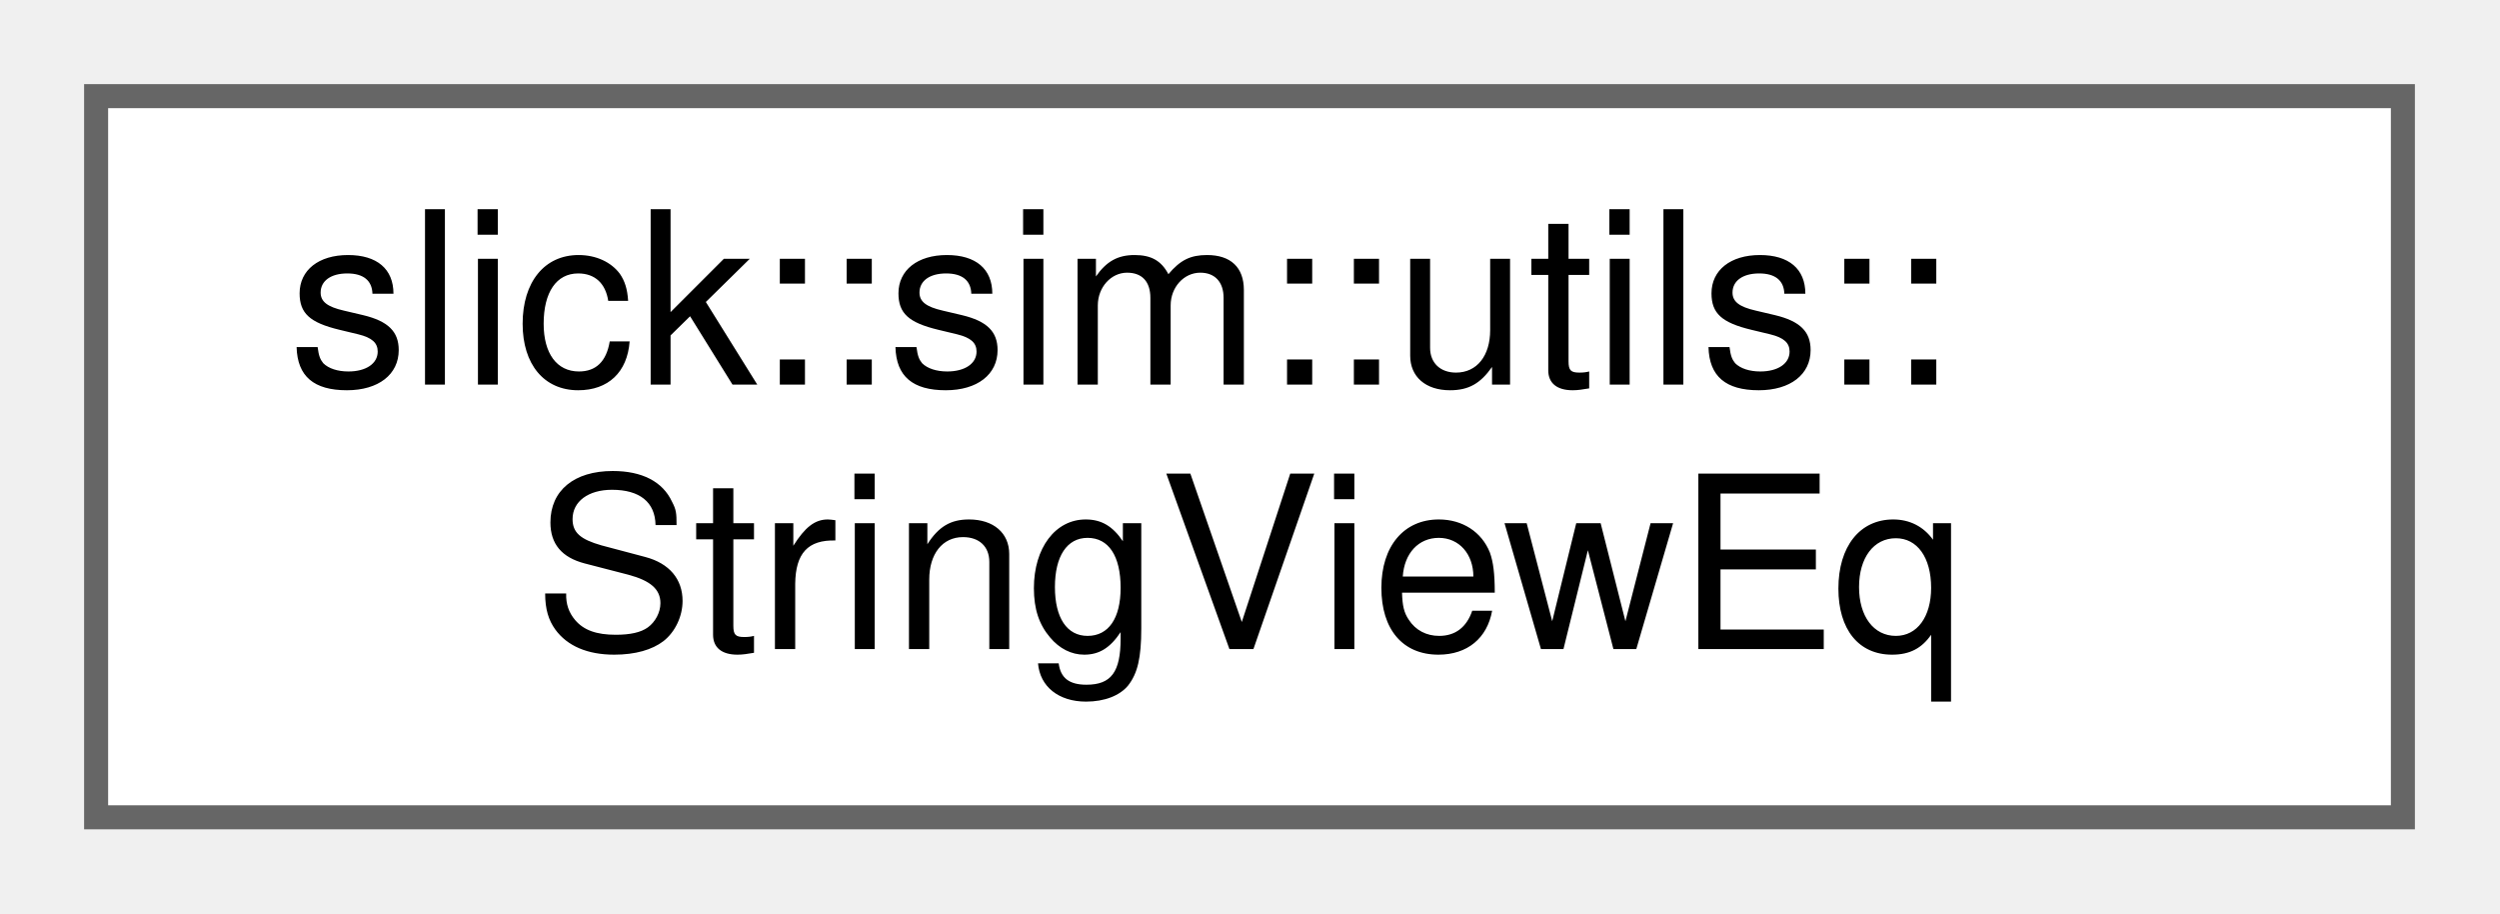
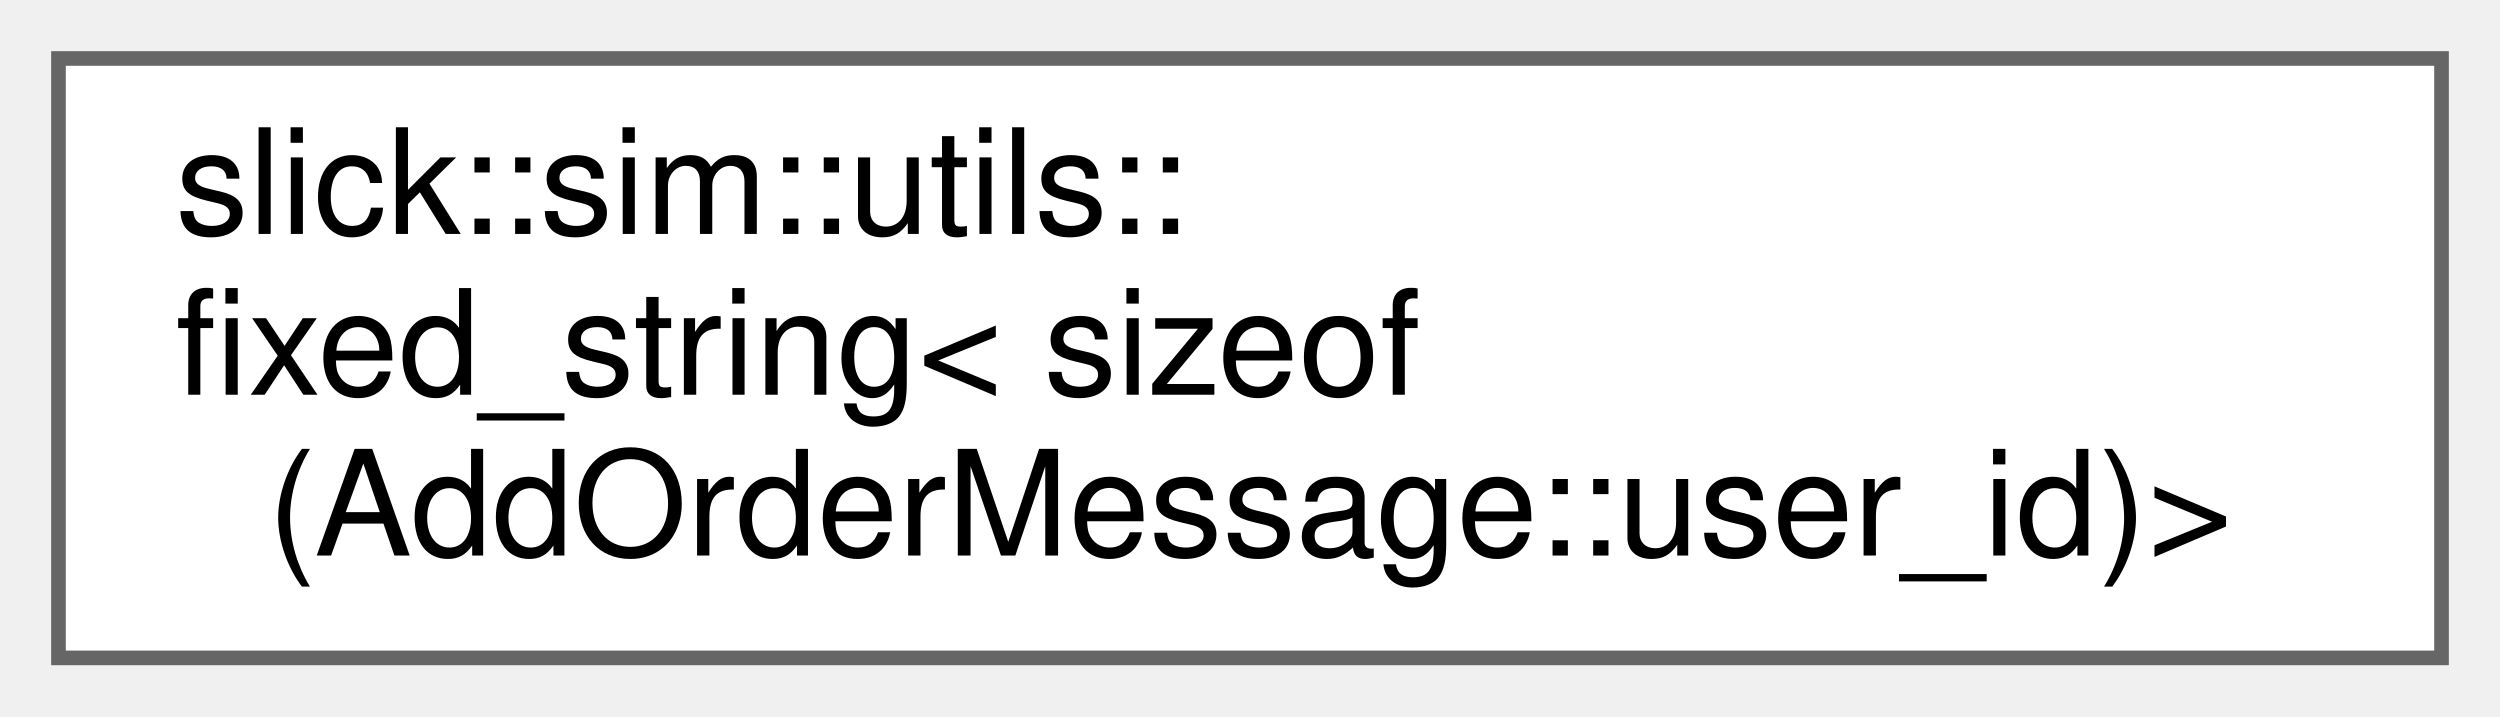
- <svg xmlns="http://www.w3.org/2000/svg" xmlns:xlink="http://www.w3.org/1999/xlink" width="104pt" height="38pt" viewBox="0.00 0.00 104.00 38.00">
-   <g id="graph0" class="graph" transform="scale(1 1) rotate(0) translate(4 34)">
+ <svg xmlns="http://www.w3.org/2000/svg" xmlns:xlink="http://www.w3.org/1999/xlink" width="171pt" height="49pt" viewBox="0.00 0.00 171.00 49.00">
+   <g id="graph0" class="graph" transform="scale(1 1) rotate(0) translate(4 45)">
    <g id="Node000000" class="node">
      <g id="a_Node000000">
-         <a xlink:href="structslick_1_1sim_1_1utils_1_1StringViewEq.html" target="_top" xlink:title=" ">
-           <polygon fill="white" stroke="#666666" points="96,-30 0,-30 0,0 96,0 96,-30" />
-           <text text-anchor="start" x="8" y="-18" font-family="Helvetica,sans-Serif" font-size="10.00">slick::sim::utils::</text>
-           <text text-anchor="middle" x="48" y="-7" font-family="Helvetica,sans-Serif" font-size="10.00">StringViewEq</text>
+         <a xlink:href="classslick_1_1sim_1_1utils_1_1fixed__string.html" target="_top" xlink:title=" ">
+           <polygon fill="white" stroke="#666666" points="163,-41 0,-41 0,0 163,0 163,-41" />
+           <text text-anchor="start" x="8" y="-29" font-family="Helvetica,sans-Serif" font-size="10.00">slick::sim::utils::</text>
+           <text text-anchor="start" x="8" y="-18" font-family="Helvetica,sans-Serif" font-size="10.00">fixed_string&lt; sizeof</text>
+           <text text-anchor="middle" x="81.5" y="-7" font-family="Helvetica,sans-Serif" font-size="10.00">(AddOrderMessage::user_id)&gt;</text>
        </a>
      </g>
    </g>
  </g>
</svg>
